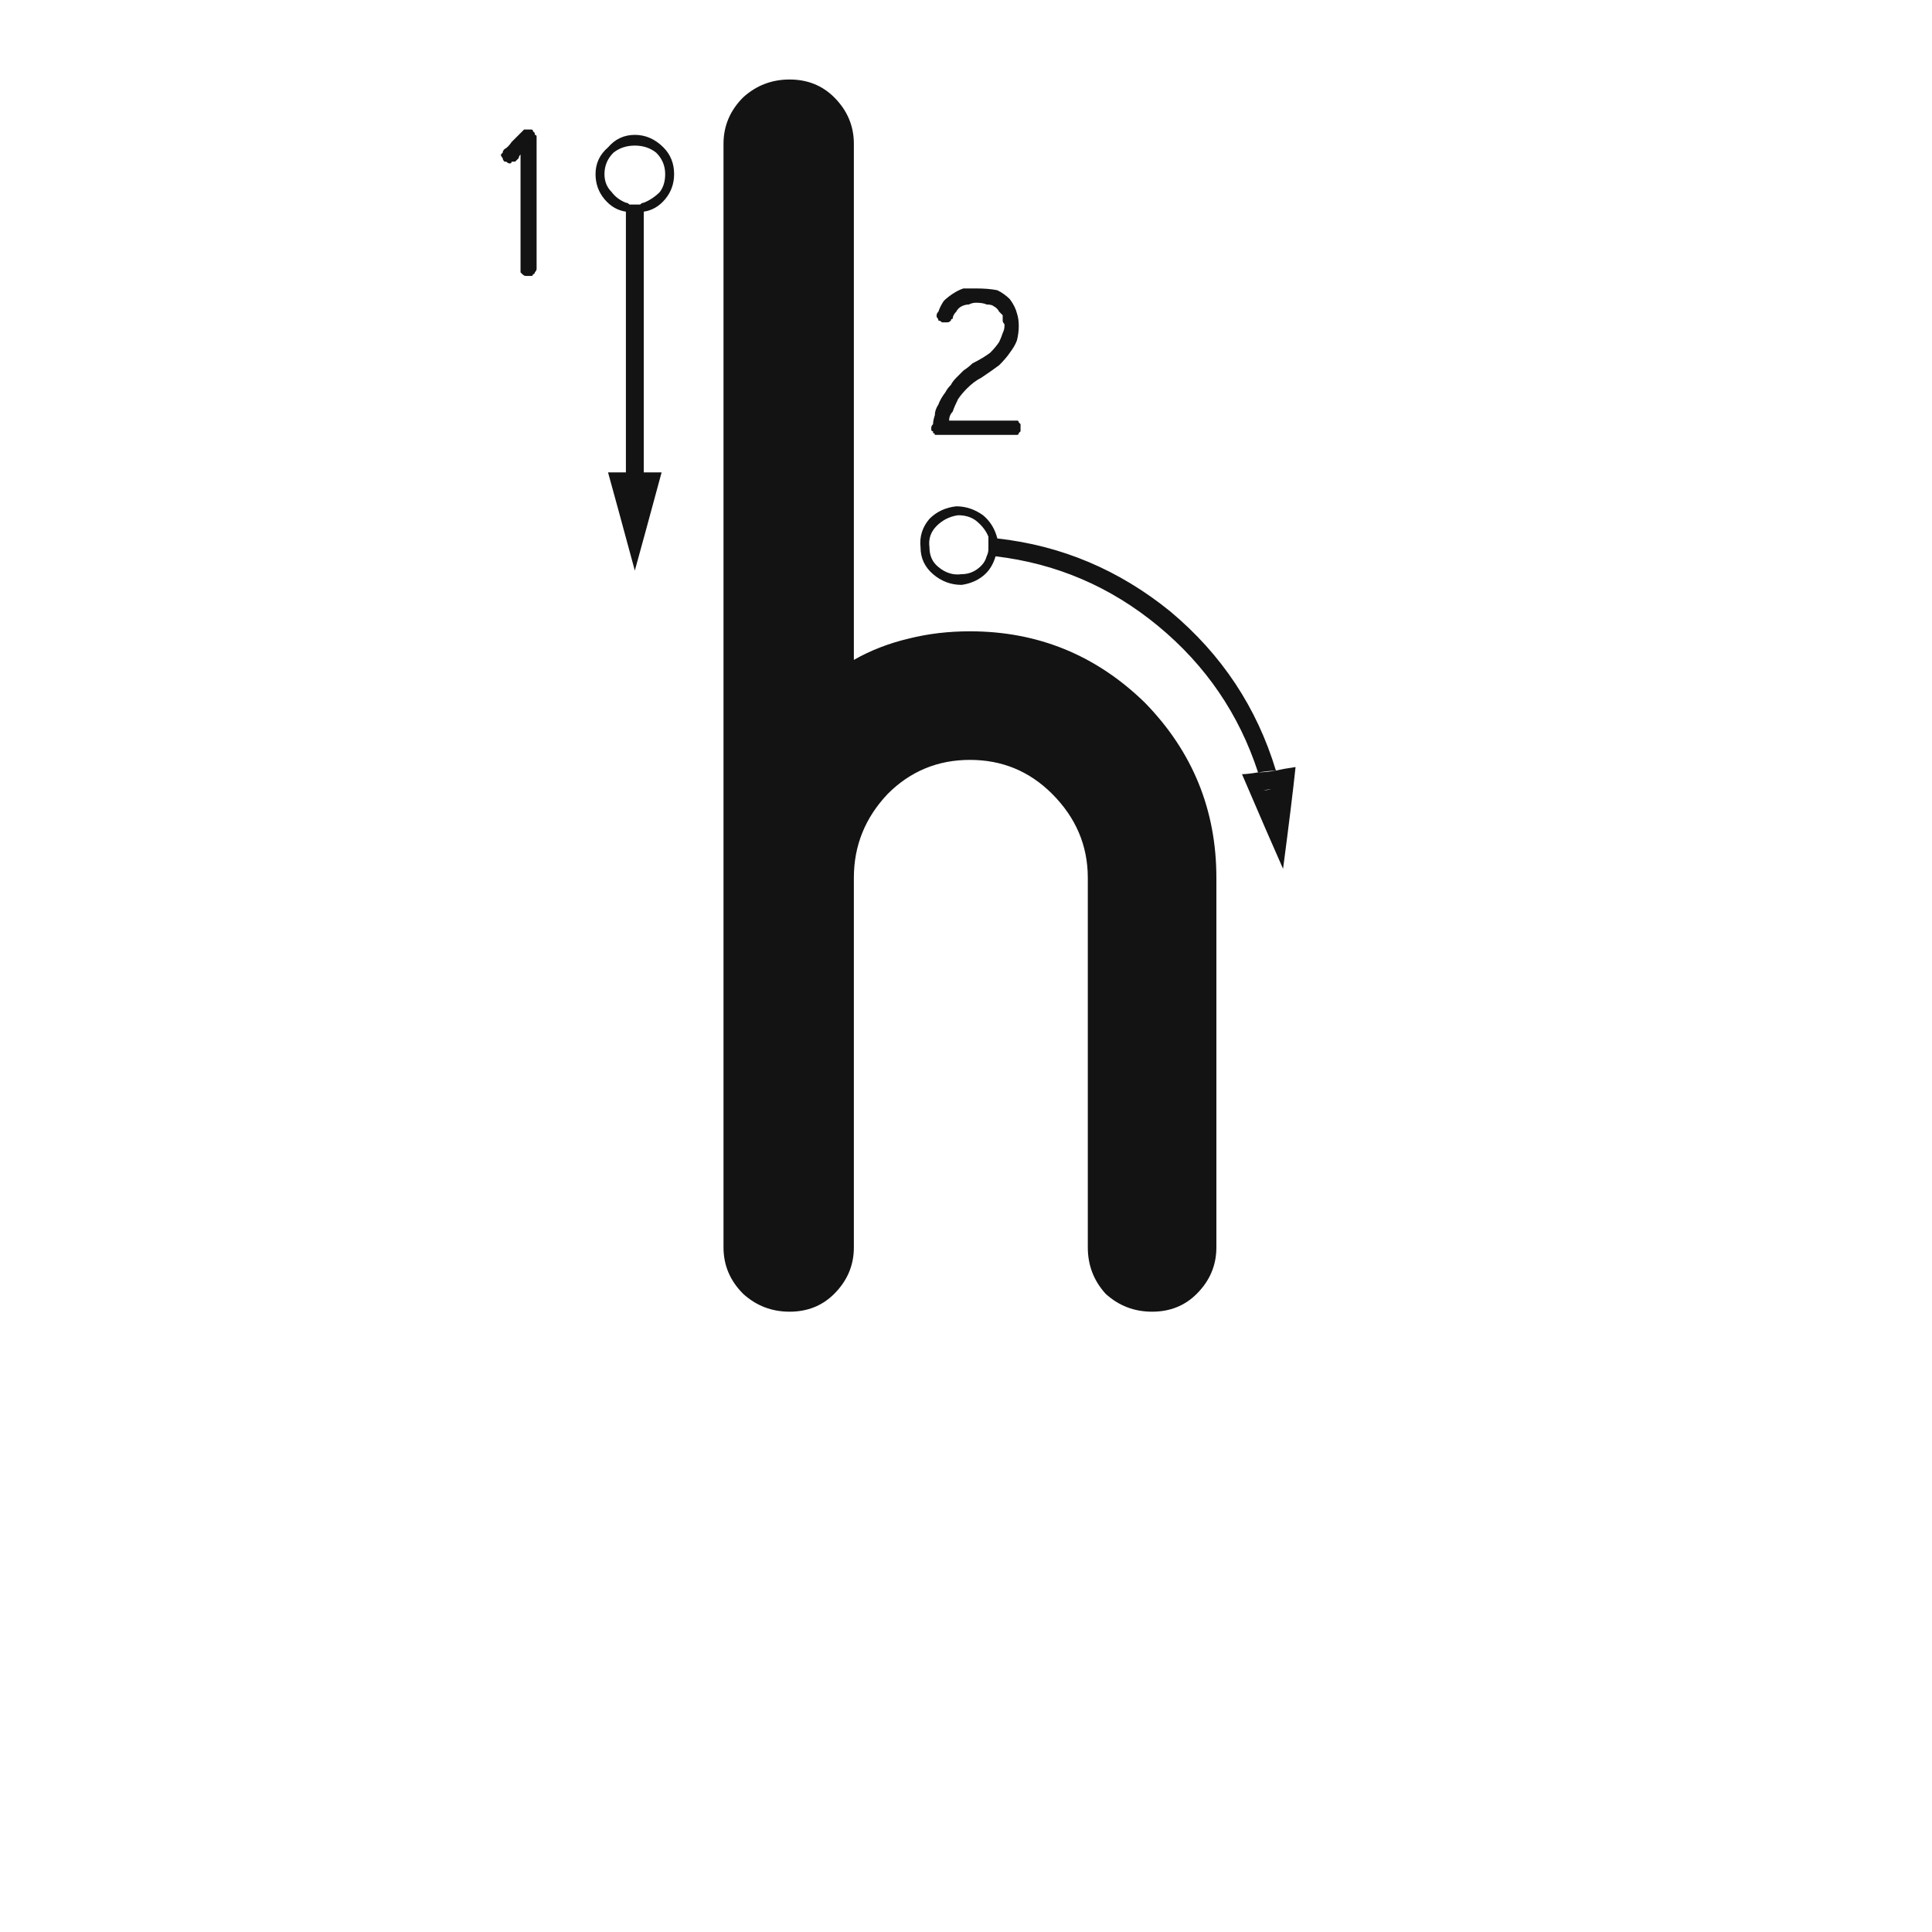
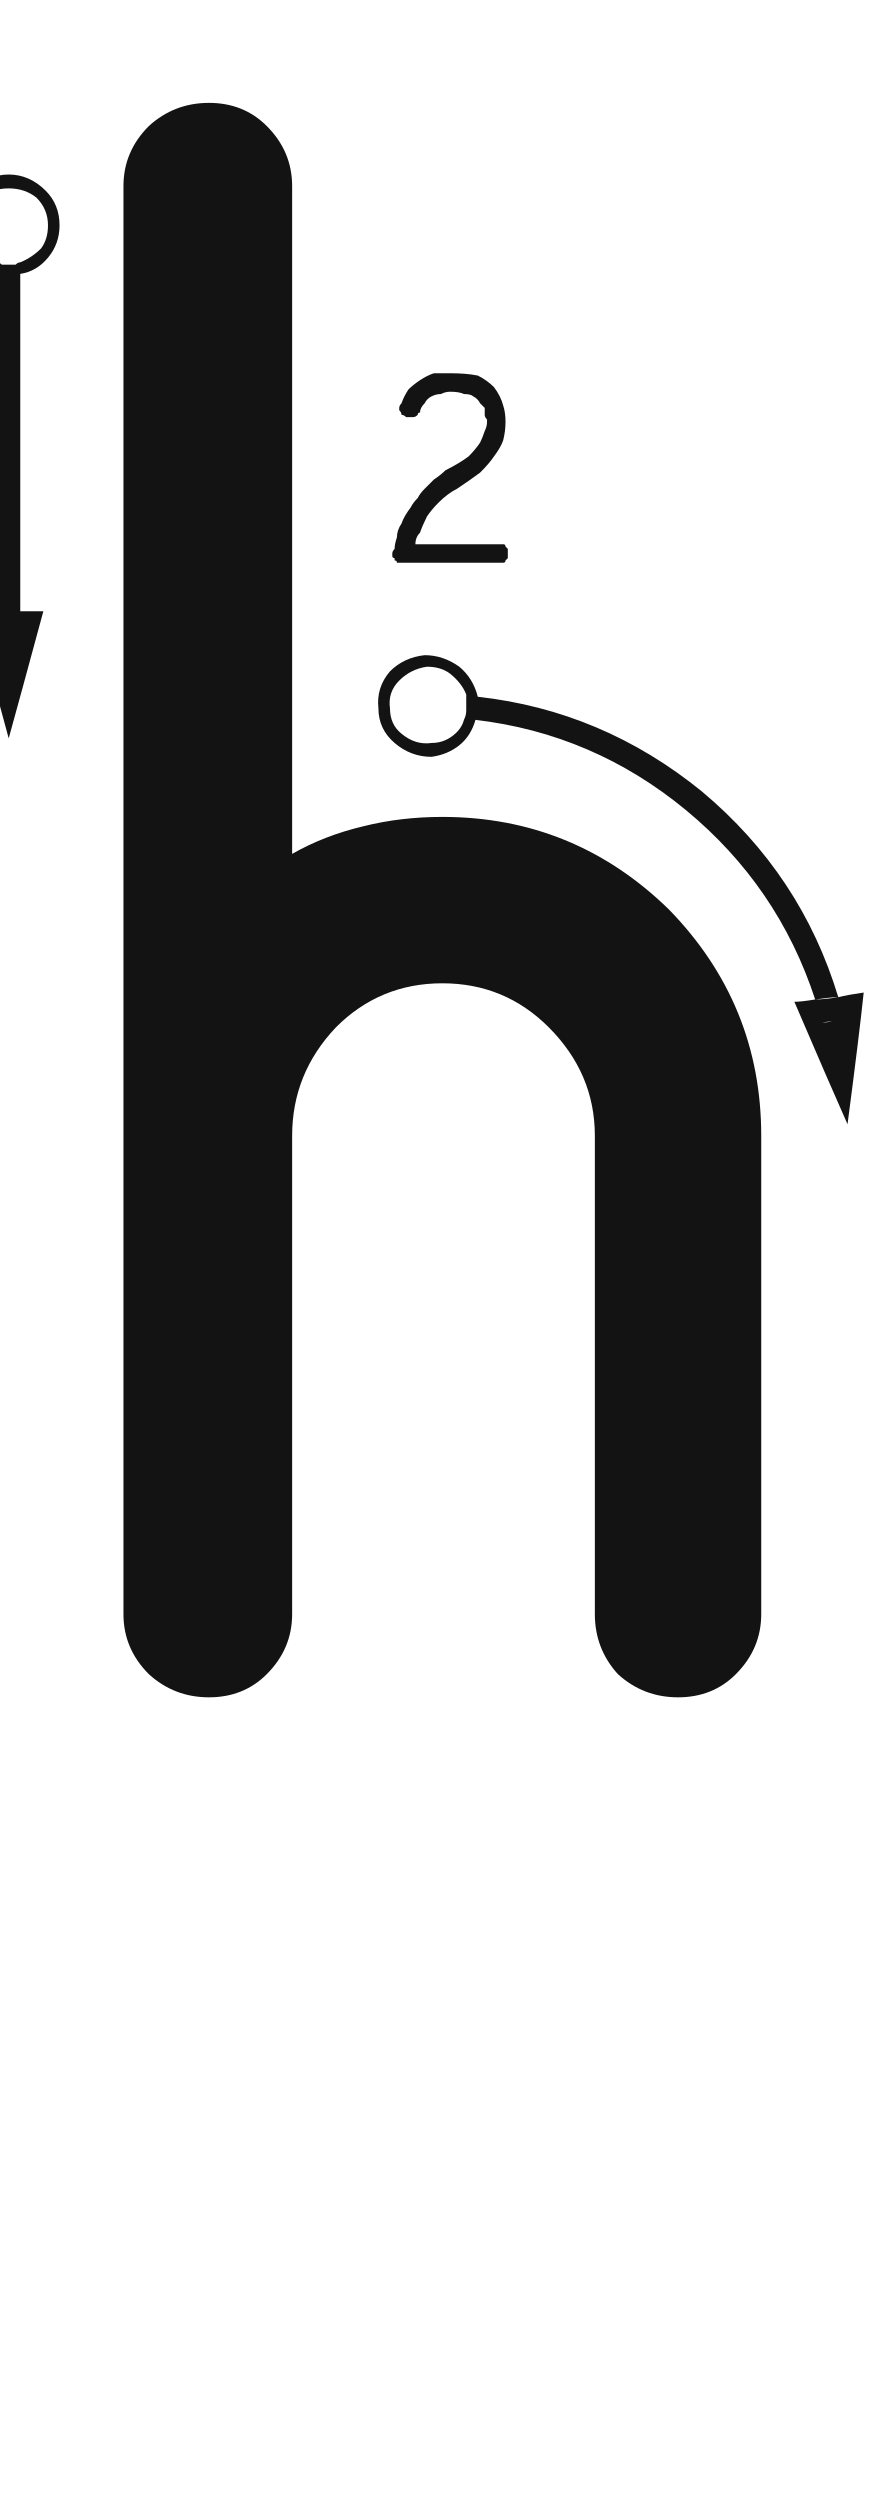
- <svg xmlns="http://www.w3.org/2000/svg" width="243" height="243" viewBox="0 0 243 243">
-   <path fill="#131313" d="M121.996,79.404 C130.531,79.404 137.868,82.399 144.008,88.389 C149.997,94.528 152.992,101.865 152.992,110.4 C152.992,120.732 152.992,136.23 152.992,156.895 C152.992,159.141 152.169,161.087 150.521,162.734 C149.024,164.232 147.152,164.98 144.906,164.98 C142.66,164.98 140.714,164.232 139.066,162.734 C137.569,161.087 136.82,159.141 136.82,156.895 C136.82,146.562 136.82,131.064 136.82,110.4 C136.82,106.357 135.323,102.839 132.328,99.844 C129.483,96.999 126.039,95.576 121.996,95.576 C117.953,95.576 114.509,96.999 111.664,99.844 C108.819,102.839 107.396,106.357 107.396,110.4 C107.396,116.24 107.396,125.15 107.396,137.129 C107.396,141.471 107.396,148.06 107.396,156.895 C107.396,159.141 106.573,161.087 104.926,162.734 C103.428,164.232 101.557,164.98 99.311,164.98 C97.064,164.98 95.118,164.232 93.471,162.734 C91.824,161.087 91,159.141 91,156.895 C91,152.552 91,145.964 91,137.129 C91,131.139 91,122.23 91,110.4 C91,89.886 91,59.115 91,18.086 C91,15.84 91.824,13.893 93.471,12.246 C95.118,10.749 97.064,10 99.311,10 C101.557,10 103.428,10.749 104.926,12.246 C106.573,13.893 107.396,15.84 107.396,18.086 C107.396,32.461 107.396,54.098 107.396,82.998 C109.493,81.8 111.814,80.902 114.359,80.303 C116.755,79.704 119.301,79.404 121.996,79.404 Z M125.441,67.725 C133.527,68.623 140.79,71.693 147.229,76.934 C153.667,82.324 158.085,88.988 160.48,96.924 C160.031,96.924 159.283,96.999 158.234,97.148 C155.839,89.811 151.646,83.672 145.656,78.73 C139.667,73.789 132.854,70.869 125.217,69.971 C125.367,69.671 125.441,69.372 125.441,69.072 C125.441,68.773 125.441,68.473 125.441,68.174 C125.441,68.174 125.441,68.099 125.441,67.949 C125.441,67.949 125.441,67.874 125.441,67.725 Z M120.949,72.891 C121.848,72.891 122.596,72.591 123.195,71.992 C123.944,71.393 124.393,70.719 124.543,69.971 C124.693,69.971 124.842,69.971 124.992,69.971 C124.992,69.971 125.067,69.971 125.217,69.971 C124.917,71.019 124.393,71.842 123.645,72.441 C122.896,73.04 121.997,73.415 120.949,73.564 C119.602,73.564 118.404,73.115 117.355,72.217 C116.307,71.318 115.783,70.195 115.783,68.848 C115.633,67.5 116.008,66.302 116.906,65.254 C117.805,64.355 118.928,63.831 120.275,63.682 C121.473,63.682 122.596,64.056 123.645,64.805 C124.543,65.553 125.142,66.527 125.441,67.725 C125.292,67.725 125.142,67.725 124.992,67.725 C124.992,67.725 124.917,67.725 124.768,67.725 C124.618,66.676 124.094,65.853 123.195,65.254 C122.297,64.505 121.324,64.206 120.275,64.355 C119.077,64.355 118.104,64.805 117.355,65.703 C116.607,66.602 116.232,67.65 116.232,68.848 C116.382,70.046 116.906,71.019 117.805,71.768 C118.703,72.516 119.751,72.891 120.949,72.891 Z M121.623,73.34 C121.473,73.34 121.398,73.34 121.398,73.34 C121.249,73.34 121.099,73.415 120.949,73.564 C121.099,73.415 121.174,73.34 121.174,73.34 C121.324,73.34 121.473,73.34 121.623,73.34 Z M125.441,67.725 C125.441,67.874 125.441,67.949 125.441,67.949 C125.441,68.099 125.441,68.249 125.441,68.398 C125.441,68.698 125.441,68.923 125.441,69.072 C125.441,69.372 125.367,69.671 125.217,69.971 C125.217,69.971 125.142,69.971 124.992,69.971 C124.842,69.971 124.768,69.971 124.768,69.971 C124.768,69.671 124.842,69.372 124.992,69.072 C124.992,68.923 124.992,68.698 124.992,68.398 C124.992,68.249 124.917,68.099 124.768,67.949 C124.768,67.799 124.768,67.725 124.768,67.725 C124.917,67.725 125.067,67.725 125.217,67.725 C125.217,67.725 125.292,67.725 125.441,67.725 Z M120.051,64.805 C120.201,64.805 120.275,64.805 120.275,64.805 C120.275,64.805 120.35,64.805 120.5,64.805 C120.5,64.805 120.5,64.805 120.5,64.805 C120.5,64.805 120.425,64.805 120.275,64.805 C120.275,64.805 120.275,64.805 120.275,64.805 C120.275,64.805 120.201,64.805 120.051,64.805 Z M120.5,64.805 C120.65,64.805 120.725,64.805 120.725,64.805 C120.725,64.805 120.725,64.805 120.725,64.805 C120.725,64.805 120.725,64.805 120.725,64.805 C120.725,64.805 120.65,64.805 120.5,64.805 Z M120.275,64.355 C121.473,64.206 122.447,64.43 123.195,65.029 C124.094,65.778 124.618,66.676 124.768,67.725 C124.768,67.725 124.693,67.725 124.543,67.725 C124.393,67.575 124.318,67.5 124.318,67.5 C124.019,66.751 123.495,66.077 122.746,65.479 C122.147,65.029 121.398,64.805 120.5,64.805 C120.5,64.805 120.5,64.805 120.5,64.805 C120.5,64.805 120.5,64.805 120.5,64.805 C120.5,64.805 120.5,64.805 120.5,64.805 C120.5,64.805 120.575,64.805 120.725,64.805 C120.725,64.805 120.725,64.805 120.725,64.805 C120.725,64.805 120.799,64.805 120.949,64.805 C120.949,64.805 120.949,64.805 120.949,64.805 C120.949,64.805 120.949,64.805 120.949,64.805 C120.949,64.805 120.949,64.805 120.949,64.805 C120.949,64.805 120.949,64.805 120.949,64.805 C120.799,64.805 120.725,64.805 120.725,64.805 C120.725,64.805 120.725,64.805 120.725,64.805 C120.575,64.805 120.5,64.805 120.5,64.805 C120.5,64.805 120.5,64.805 120.5,64.805 C120.35,64.805 120.275,64.805 120.275,64.805 C120.275,64.805 120.201,64.805 120.051,64.805 C120.051,64.805 120.051,64.805 120.051,64.805 C120.051,64.805 119.976,64.805 119.826,64.805 C119.826,64.805 119.826,64.805 119.826,64.805 C119.826,64.805 119.826,64.805 119.826,64.805 C119.826,64.805 119.826,64.805 119.826,64.805 C119.826,64.805 119.826,64.805 119.826,64.805 C119.976,64.805 120.051,64.805 120.051,64.805 C120.051,64.805 120.051,64.805 120.051,64.805 C120.201,64.805 120.275,64.805 120.275,64.805 C120.275,64.805 120.35,64.805 120.5,64.805 C119.452,64.954 118.553,65.404 117.805,66.152 C117.056,66.901 116.757,67.799 116.906,68.848 C116.906,69.896 117.281,70.719 118.029,71.318 C118.928,72.067 119.901,72.367 120.949,72.217 C121.698,72.217 122.372,71.992 122.971,71.543 C123.57,71.094 123.944,70.57 124.094,69.971 C124.243,69.971 124.318,69.971 124.318,69.971 C124.468,69.971 124.618,69.971 124.768,69.971 C124.468,70.719 123.944,71.393 123.195,71.992 C122.596,72.591 121.848,72.891 120.949,72.891 C119.751,72.891 118.703,72.516 117.805,71.768 C116.906,71.019 116.382,70.046 116.232,68.848 C116.232,67.65 116.607,66.602 117.355,65.703 C118.104,64.805 119.077,64.355 120.275,64.355 Z M124.318,68.398 C124.318,68.249 124.318,68.099 124.318,67.949 C124.318,67.799 124.318,67.65 124.318,67.5 C124.318,67.5 124.393,67.5 124.543,67.5 C124.693,67.5 124.768,67.575 124.768,67.725 C124.768,67.725 124.768,67.799 124.768,67.949 C124.917,68.099 124.992,68.249 124.992,68.398 C124.992,68.548 124.992,68.773 124.992,69.072 C124.842,69.372 124.768,69.671 124.768,69.971 C124.618,69.971 124.468,69.971 124.318,69.971 C124.318,69.971 124.243,69.971 124.094,69.971 C124.243,69.671 124.318,69.372 124.318,69.072 C124.318,68.923 124.318,68.698 124.318,68.398 Z M161.154,98.945 C161.154,98.646 161.079,98.271 160.93,97.822 C160.78,97.523 160.63,97.223 160.48,96.924 C161.079,96.774 161.903,96.624 162.951,96.475 C162.652,99.32 162.128,103.587 161.379,109.277 C160.181,106.582 158.459,102.614 156.213,97.373 C156.662,97.373 157.336,97.298 158.234,97.148 C158.384,97.598 158.534,97.972 158.684,98.271 C158.833,98.721 158.908,99.095 158.908,99.395 C159.357,99.395 159.732,99.32 160.031,99.17 C160.48,99.02 160.855,98.945 161.154,98.945 Z M161.154,98.945 C160.705,99.095 159.956,99.245 158.908,99.395 C158.908,99.095 158.833,98.721 158.684,98.271 C158.534,97.972 158.384,97.598 158.234,97.148 C158.833,97.148 159.582,97.074 160.48,96.924 C160.63,97.223 160.78,97.523 160.93,97.822 C161.079,98.122 161.154,98.496 161.154,98.945 Z M78.723,26.621 C78.872,26.771 79.097,26.846 79.396,26.846 C79.546,26.846 79.696,26.846 79.846,26.846 C79.995,26.846 80.22,26.846 80.52,26.846 C80.669,26.846 80.819,26.771 80.969,26.621 C80.969,33.958 80.969,44.889 80.969,59.414 C80.52,59.414 79.771,59.414 78.723,59.414 C78.723,53.874 78.723,48.408 78.723,43.018 C78.723,37.627 78.723,32.161 78.723,26.621 Z M78.723,61.66 C78.723,61.211 78.723,60.462 78.723,59.414 C78.273,59.414 77.525,59.414 76.477,59.414 C77.225,62.109 78.348,66.227 79.846,71.768 C80.594,69.072 81.717,64.954 83.215,59.414 C82.766,59.414 82.017,59.414 80.969,59.414 C80.969,59.863 80.969,60.612 80.969,61.66 C80.52,61.66 79.771,61.66 78.723,61.66 Z M78.723,61.66 C79.172,61.66 79.921,61.66 80.969,61.66 C80.969,61.211 80.969,60.462 80.969,59.414 C80.52,59.414 79.771,59.414 78.723,59.414 C78.723,59.863 78.723,60.612 78.723,61.66 Z M79.846,16.963 C81.193,16.963 82.391,17.487 83.439,18.535 C84.338,19.434 84.787,20.557 84.787,21.904 C84.787,23.102 84.413,24.15 83.664,25.049 C82.915,25.947 82.017,26.471 80.969,26.621 C80.969,26.621 80.969,26.471 80.969,26.172 C81.867,25.872 82.616,25.348 83.215,24.6 C83.814,23.851 84.113,22.952 84.113,21.904 C84.113,20.706 83.739,19.733 82.99,18.984 C82.092,18.086 81.044,17.637 79.846,17.637 C78.648,17.637 77.6,18.086 76.701,18.984 C75.952,19.733 75.578,20.706 75.578,21.904 C75.578,22.952 75.878,23.851 76.477,24.6 C77.076,25.348 77.824,25.872 78.723,26.172 C78.723,26.322 78.723,26.471 78.723,26.621 C77.674,26.471 76.776,25.947 76.027,25.049 C75.279,24.15 74.904,23.102 74.904,21.904 C74.904,20.557 75.428,19.434 76.477,18.535 C77.375,17.487 78.498,16.963 79.846,16.963 Z M79.846,26.396 C79.995,26.396 80.22,26.322 80.52,26.172 C80.669,26.172 80.819,26.172 80.969,26.172 C80.969,26.322 80.969,26.471 80.969,26.621 C80.819,26.771 80.669,26.846 80.52,26.846 C80.22,26.846 79.995,26.846 79.846,26.846 C79.696,26.846 79.546,26.846 79.396,26.846 C79.097,26.846 78.872,26.771 78.723,26.621 C78.723,26.621 78.723,26.471 78.723,26.172 C78.872,26.172 79.097,26.172 79.396,26.172 C79.546,26.322 79.696,26.396 79.846,26.396 Z M76.027,21.904 C76.027,22.803 76.327,23.551 76.926,24.15 C77.375,24.749 77.974,25.199 78.723,25.498 C78.723,25.648 78.723,25.872 78.723,26.172 C77.824,25.872 77.076,25.348 76.477,24.6 C75.878,23.851 75.578,22.952 75.578,21.904 C75.578,20.706 75.952,19.733 76.701,18.984 C77.6,18.086 78.648,17.637 79.846,17.637 C81.044,17.637 82.092,18.086 82.99,18.984 C83.739,19.733 84.113,20.706 84.113,21.904 C84.113,22.952 83.814,23.851 83.215,24.6 C82.616,25.348 81.867,25.872 80.969,26.172 C80.969,26.022 80.969,25.798 80.969,25.498 C81.717,25.199 82.391,24.749 82.99,24.15 C83.439,23.551 83.664,22.803 83.664,21.904 C83.664,20.856 83.29,19.958 82.541,19.209 C81.792,18.61 80.894,18.311 79.846,18.311 C78.798,18.311 77.899,18.61 77.15,19.209 C76.402,19.958 76.027,20.856 76.027,21.904 C76.027,21.755 76.027,21.605 76.027,21.455 C76.027,21.305 76.027,21.305 76.027,21.455 C76.027,21.305 76.027,21.305 76.027,21.455 C76.027,21.605 76.027,21.755 76.027,21.904 C76.027,22.204 76.027,22.354 76.027,22.354 C76.027,22.503 76.027,22.578 76.027,22.578 C76.027,22.578 76.027,22.503 76.027,22.354 C76.027,22.354 76.027,22.204 76.027,21.904 Z M80.969,26.172 C80.819,26.172 80.669,26.172 80.52,26.172 C80.22,26.322 79.995,26.396 79.846,26.396 C79.696,26.396 79.546,26.322 79.396,26.172 C79.097,26.172 78.872,26.172 78.723,26.172 C78.723,26.022 78.723,25.798 78.723,25.498 C78.872,25.498 79.022,25.573 79.172,25.723 C79.471,25.723 79.696,25.723 79.846,25.723 C79.995,25.723 80.22,25.723 80.52,25.723 C80.669,25.573 80.819,25.498 80.969,25.498 C80.969,25.648 80.969,25.723 80.969,25.723 C80.969,25.872 80.969,26.022 80.969,26.172 Z M66.818,16.289 C66.968,16.289 67.043,16.364 67.043,16.514 C67.043,16.514 67.118,16.589 67.268,16.738 C67.268,16.738 67.268,16.813 67.268,16.963 C67.417,16.963 67.492,17.038 67.492,17.188 C67.492,18.984 67.492,21.305 67.492,24.15 C67.492,26.846 67.492,30.065 67.492,33.809 C67.492,33.958 67.417,34.108 67.268,34.258 C67.268,34.408 67.193,34.482 67.043,34.482 C67.043,34.632 66.968,34.707 66.818,34.707 C66.669,34.707 66.519,34.707 66.369,34.707 C66.219,34.707 66.145,34.707 66.145,34.707 C65.995,34.707 65.845,34.632 65.695,34.482 C65.695,34.482 65.62,34.408 65.471,34.258 C65.471,34.108 65.471,33.958 65.471,33.809 C65.471,32.311 65.471,30.365 65.471,27.969 C65.471,25.573 65.471,22.728 65.471,19.434 C65.321,19.583 65.246,19.733 65.246,19.883 C65.096,20.033 64.947,20.182 64.797,20.332 C64.647,20.332 64.497,20.332 64.348,20.332 C64.348,20.482 64.273,20.557 64.123,20.557 C63.973,20.557 63.824,20.482 63.674,20.332 C63.524,20.332 63.449,20.332 63.449,20.332 C63.299,20.182 63.225,20.033 63.225,19.883 C63.075,19.733 63,19.583 63,19.434 C63,19.434 63.075,19.359 63.225,19.209 C63.225,19.059 63.299,18.91 63.449,18.76 C63.749,18.61 64.048,18.311 64.348,17.861 C64.797,17.412 65.246,16.963 65.695,16.514 C65.845,16.364 65.92,16.289 65.92,16.289 C66.07,16.289 66.145,16.289 66.145,16.289 C66.294,16.289 66.369,16.289 66.369,16.289 C66.369,16.289 66.369,16.289 66.369,16.289 C66.519,16.289 66.594,16.289 66.594,16.289 C66.743,16.289 66.818,16.289 66.818,16.289 Z M117.355,54.473 C117.355,54.473 117.355,54.398 117.355,54.248 C117.206,54.248 117.131,54.173 117.131,54.023 C117.131,54.023 117.131,54.023 117.131,54.023 C117.131,53.874 117.131,53.799 117.131,53.799 C117.131,53.799 117.131,53.799 117.131,53.799 C117.131,53.799 117.131,53.799 117.131,53.799 C117.131,53.649 117.206,53.499 117.355,53.35 C117.355,53.05 117.43,52.676 117.58,52.227 C117.58,51.777 117.73,51.328 118.029,50.879 C118.179,50.43 118.479,49.906 118.928,49.307 C119.077,49.007 119.302,48.708 119.602,48.408 C119.751,48.109 119.976,47.809 120.275,47.51 C120.575,47.21 120.874,46.911 121.174,46.611 C121.623,46.312 121.997,46.012 122.297,45.713 C123.195,45.264 123.944,44.814 124.543,44.365 C124.992,43.916 125.367,43.467 125.666,43.018 C125.816,42.718 125.965,42.344 126.115,41.895 C126.265,41.595 126.34,41.296 126.34,40.996 C126.34,40.846 126.34,40.771 126.34,40.771 C126.19,40.622 126.115,40.472 126.115,40.322 C126.115,40.322 126.115,40.247 126.115,40.098 C126.115,39.948 126.115,39.798 126.115,39.648 C125.965,39.499 125.816,39.349 125.666,39.199 C125.516,38.9 125.292,38.675 124.992,38.525 C124.842,38.376 124.543,38.301 124.094,38.301 C123.794,38.151 123.345,38.076 122.746,38.076 C122.447,38.076 122.147,38.151 121.848,38.301 C121.548,38.301 121.249,38.376 120.949,38.525 C120.65,38.675 120.425,38.9 120.275,39.199 C119.976,39.499 119.826,39.798 119.826,40.098 C119.676,40.098 119.602,40.173 119.602,40.322 C119.452,40.472 119.302,40.547 119.152,40.547 C119.003,40.547 118.853,40.547 118.703,40.547 C118.553,40.547 118.479,40.547 118.479,40.547 C118.329,40.397 118.179,40.322 118.029,40.322 C118.029,40.173 117.954,40.023 117.805,39.873 C117.805,39.723 117.805,39.648 117.805,39.648 C117.805,39.499 117.88,39.349 118.029,39.199 C118.179,38.75 118.404,38.301 118.703,37.852 C119.003,37.552 119.377,37.253 119.826,36.953 C120.275,36.654 120.725,36.429 121.174,36.279 C121.773,36.279 122.297,36.279 122.746,36.279 C123.794,36.279 124.693,36.354 125.441,36.504 C126.04,36.803 126.564,37.178 127.014,37.627 C127.463,38.226 127.762,38.825 127.912,39.424 C128.062,39.873 128.137,40.397 128.137,40.996 C128.137,41.595 128.062,42.194 127.912,42.793 C127.762,43.242 127.463,43.766 127.014,44.365 C126.714,44.814 126.265,45.339 125.666,45.938 C125.067,46.387 124.318,46.911 123.42,47.51 C122.821,47.809 122.222,48.258 121.623,48.857 C121.174,49.307 120.799,49.756 120.5,50.205 C120.201,50.804 119.976,51.328 119.826,51.777 C119.527,52.077 119.377,52.451 119.377,52.9 C120.275,52.9 121.398,52.9 122.746,52.9 C124.094,52.9 125.666,52.9 127.463,52.9 C127.613,52.9 127.762,52.9 127.912,52.9 C128.062,52.9 128.137,52.975 128.137,53.125 C128.286,53.275 128.361,53.35 128.361,53.35 C128.361,53.499 128.361,53.649 128.361,53.799 C128.361,53.949 128.361,54.098 128.361,54.248 C128.361,54.248 128.286,54.323 128.137,54.473 C128.137,54.622 128.062,54.697 127.912,54.697 C127.762,54.697 127.613,54.697 127.463,54.697 C126.714,54.697 125.965,54.697 125.217,54.697 C124.468,54.697 123.645,54.697 122.746,54.697 C121.997,54.697 121.249,54.697 120.5,54.697 C119.751,54.697 118.928,54.697 118.029,54.697 C118.029,54.697 117.954,54.697 117.805,54.697 C117.805,54.697 117.805,54.697 117.805,54.697 C117.655,54.697 117.58,54.697 117.58,54.697 C117.58,54.548 117.505,54.473 117.355,54.473 Z" />
+ <svg xmlns="http://www.w3.org/2000/svg" width="85" height="243" viewBox="0 0 85 243">
+   <path fill="#131313" d="M58.996,79.404 C67.531,79.404 74.868,82.399 81.008,88.389 C86.997,94.528 89.992,101.865 89.992,110.4 C89.992,120.732 89.992,136.23 89.992,156.895 C89.992,159.141 89.169,161.087 87.521,162.734 C86.024,164.232 84.152,164.98 81.906,164.98 C79.66,164.98 77.714,164.232 76.066,162.734 C74.569,161.087 73.82,159.141 73.82,156.895 C73.82,146.562 73.82,131.064 73.82,110.4 C73.82,106.357 72.323,102.839 69.328,99.844 C66.483,96.999 63.039,95.576 58.996,95.576 C54.953,95.576 51.509,96.999 48.664,99.844 C45.819,102.839 44.396,106.357 44.396,110.4 C44.396,116.24 44.396,125.15 44.396,137.129 C44.396,141.471 44.396,148.06 44.396,156.895 C44.396,159.141 43.573,161.087 41.926,162.734 C40.428,164.232 38.557,164.98 36.311,164.98 C34.064,164.98 32.118,164.232 30.471,162.734 C28.824,161.087 28,159.141 28,156.895 C28,152.552 28,145.964 28,137.129 C28,131.139 28,122.23 28,110.4 C28,89.886 28,59.115 28,18.086 C28,15.84 28.824,13.893 30.471,12.246 C32.118,10.749 34.064,10 36.311,10 C38.557,10 40.428,10.749 41.926,12.246 C43.573,13.893 44.396,15.84 44.396,18.086 C44.396,32.461 44.396,54.098 44.396,82.998 C46.493,81.8 48.814,80.902 51.359,80.303 C53.755,79.704 56.301,79.404 58.996,79.404 Z M62.441,67.725 C70.527,68.623 77.79,71.693 84.229,76.934 C90.667,82.324 95.085,88.988 97.48,96.924 C97.031,96.924 96.283,96.999 95.234,97.148 C92.839,89.811 88.646,83.672 82.656,78.73 C76.667,73.789 69.854,70.869 62.217,69.971 C62.367,69.671 62.441,69.372 62.441,69.072 C62.441,68.773 62.441,68.473 62.441,68.174 C62.441,68.174 62.441,68.099 62.441,67.949 C62.441,67.949 62.441,67.874 62.441,67.725 Z M57.949,72.891 C58.848,72.891 59.596,72.591 60.195,71.992 C60.944,71.393 61.393,70.719 61.543,69.971 C61.693,69.971 61.842,69.971 61.992,69.971 C61.992,69.971 62.067,69.971 62.217,69.971 C61.917,71.019 61.393,71.842 60.645,72.441 C59.896,73.04 58.997,73.415 57.949,73.564 C56.602,73.564 55.404,73.115 54.355,72.217 C53.307,71.318 52.783,70.195 52.783,68.848 C52.633,67.5 53.008,66.302 53.906,65.254 C54.805,64.355 55.928,63.831 57.275,63.682 C58.473,63.682 59.596,64.056 60.645,64.805 C61.543,65.553 62.142,66.527 62.441,67.725 C62.292,67.725 62.142,67.725 61.992,67.725 C61.992,67.725 61.917,67.725 61.768,67.725 C61.618,66.676 61.094,65.853 60.195,65.254 C59.297,64.505 58.324,64.206 57.275,64.355 C56.077,64.355 55.104,64.805 54.355,65.703 C53.607,66.602 53.232,67.65 53.232,68.848 C53.382,70.046 53.906,71.019 54.805,71.768 C55.703,72.516 56.751,72.891 57.949,72.891 Z M58.623,73.34 C58.473,73.34 58.398,73.34 58.398,73.34 C58.249,73.34 58.099,73.415 57.949,73.564 C58.099,73.415 58.174,73.34 58.174,73.34 C58.324,73.34 58.473,73.34 58.623,73.34 Z M62.441,67.725 C62.441,67.874 62.441,67.949 62.441,67.949 C62.441,68.099 62.441,68.249 62.441,68.398 C62.441,68.698 62.441,68.923 62.441,69.072 C62.441,69.372 62.367,69.671 62.217,69.971 C62.217,69.971 62.142,69.971 61.992,69.971 C61.842,69.971 61.768,69.971 61.768,69.971 C61.768,69.671 61.842,69.372 61.992,69.072 C61.992,68.923 61.992,68.698 61.992,68.398 C61.992,68.249 61.917,68.099 61.768,67.949 C61.768,67.799 61.768,67.725 61.768,67.725 C61.917,67.725 62.067,67.725 62.217,67.725 C62.217,67.725 62.292,67.725 62.441,67.725 Z M57.051,64.805 C57.201,64.805 57.275,64.805 57.275,64.805 C57.275,64.805 57.35,64.805 57.5,64.805 C57.5,64.805 57.5,64.805 57.5,64.805 C57.5,64.805 57.425,64.805 57.275,64.805 C57.275,64.805 57.275,64.805 57.275,64.805 C57.275,64.805 57.201,64.805 57.051,64.805 Z M57.5,64.805 C57.65,64.805 57.725,64.805 57.725,64.805 C57.725,64.805 57.725,64.805 57.725,64.805 C57.725,64.805 57.725,64.805 57.725,64.805 C57.725,64.805 57.65,64.805 57.5,64.805 Z M57.275,64.355 C58.473,64.206 59.447,64.43 60.195,65.029 C61.094,65.778 61.618,66.676 61.768,67.725 C61.768,67.725 61.693,67.725 61.543,67.725 C61.393,67.575 61.318,67.5 61.318,67.5 C61.019,66.751 60.495,66.077 59.746,65.479 C59.147,65.029 58.398,64.805 57.5,64.805 C57.5,64.805 57.5,64.805 57.5,64.805 C57.5,64.805 57.5,64.805 57.5,64.805 C57.5,64.805 57.5,64.805 57.5,64.805 C57.5,64.805 57.575,64.805 57.725,64.805 C57.725,64.805 57.725,64.805 57.725,64.805 C57.725,64.805 57.799,64.805 57.949,64.805 C57.949,64.805 57.949,64.805 57.949,64.805 C57.949,64.805 57.949,64.805 57.949,64.805 C57.949,64.805 57.949,64.805 57.949,64.805 C57.949,64.805 57.949,64.805 57.949,64.805 C57.799,64.805 57.725,64.805 57.725,64.805 C57.725,64.805 57.725,64.805 57.725,64.805 C57.575,64.805 57.5,64.805 57.5,64.805 C57.5,64.805 57.5,64.805 57.5,64.805 C57.35,64.805 57.275,64.805 57.275,64.805 C57.275,64.805 57.201,64.805 57.051,64.805 C57.051,64.805 57.051,64.805 57.051,64.805 C57.051,64.805 56.976,64.805 56.826,64.805 C56.826,64.805 56.826,64.805 56.826,64.805 C56.826,64.805 56.826,64.805 56.826,64.805 C56.826,64.805 56.826,64.805 56.826,64.805 C56.826,64.805 56.826,64.805 56.826,64.805 C56.976,64.805 57.051,64.805 57.051,64.805 C57.051,64.805 57.051,64.805 57.051,64.805 C57.201,64.805 57.275,64.805 57.275,64.805 C57.275,64.805 57.35,64.805 57.5,64.805 C56.452,64.954 55.553,65.404 54.805,66.152 C54.056,66.901 53.757,67.799 53.906,68.848 C53.906,69.896 54.281,70.719 55.029,71.318 C55.928,72.067 56.901,72.367 57.949,72.217 C58.698,72.217 59.372,71.992 59.971,71.543 C60.57,71.094 60.944,70.57 61.094,69.971 C61.243,69.971 61.318,69.971 61.318,69.971 C61.468,69.971 61.618,69.971 61.768,69.971 C61.468,70.719 60.944,71.393 60.195,71.992 C59.596,72.591 58.848,72.891 57.949,72.891 C56.751,72.891 55.703,72.516 54.805,71.768 C53.906,71.019 53.382,70.046 53.232,68.848 C53.232,67.65 53.607,66.602 54.355,65.703 C55.104,64.805 56.077,64.355 57.275,64.355 Z M61.318,68.398 C61.318,68.249 61.318,68.099 61.318,67.949 C61.318,67.799 61.318,67.65 61.318,67.5 C61.318,67.5 61.393,67.5 61.543,67.5 C61.693,67.5 61.768,67.575 61.768,67.725 C61.768,67.725 61.768,67.799 61.768,67.949 C61.917,68.099 61.992,68.249 61.992,68.398 C61.992,68.548 61.992,68.773 61.992,69.072 C61.842,69.372 61.768,69.671 61.768,69.971 C61.618,69.971 61.468,69.971 61.318,69.971 C61.318,69.971 61.243,69.971 61.094,69.971 C61.243,69.671 61.318,69.372 61.318,69.072 C61.318,68.923 61.318,68.698 61.318,68.398 Z M98.154,98.945 C98.154,98.646 98.079,98.271 97.93,97.822 C97.78,97.523 97.63,97.223 97.48,96.924 C98.079,96.774 98.903,96.624 99.951,96.475 C99.652,99.32 99.128,103.587 98.379,109.277 C97.181,106.582 95.459,102.614 93.213,97.373 C93.662,97.373 94.336,97.298 95.234,97.148 C95.384,97.598 95.534,97.972 95.684,98.271 C95.833,98.721 95.908,99.095 95.908,99.395 C96.357,99.395 96.732,99.32 97.031,99.17 C97.48,99.02 97.855,98.945 98.154,98.945 Z M98.154,98.945 C97.705,99.095 96.956,99.245 95.908,99.395 C95.908,99.095 95.833,98.721 95.684,98.271 C95.534,97.972 95.384,97.598 95.234,97.148 C95.833,97.148 96.582,97.074 97.48,96.924 C97.63,97.223 97.78,97.523 97.93,97.822 C98.079,98.122 98.154,98.496 98.154,98.945 Z M15.723,26.621 C15.872,26.771 16.097,26.846 16.396,26.846 C16.546,26.846 16.696,26.846 16.846,26.846 C16.995,26.846 17.22,26.846 17.52,26.846 C17.669,26.846 17.819,26.771 17.969,26.621 C17.969,33.958 17.969,44.889 17.969,59.414 C17.52,59.414 16.771,59.414 15.723,59.414 C15.723,53.874 15.723,48.408 15.723,43.018 C15.723,37.627 15.723,32.161 15.723,26.621 Z M15.723,61.66 C15.723,61.211 15.723,60.462 15.723,59.414 C15.273,59.414 14.525,59.414 13.477,59.414 C14.225,62.109 15.348,66.227 16.846,71.768 C17.594,69.072 18.717,64.954 20.215,59.414 C19.766,59.414 19.017,59.414 17.969,59.414 C17.969,59.863 17.969,60.612 17.969,61.66 C17.52,61.66 16.771,61.66 15.723,61.66 Z M15.723,61.66 C16.172,61.66 16.921,61.66 17.969,61.66 C17.969,61.211 17.969,60.462 17.969,59.414 C17.52,59.414 16.771,59.414 15.723,59.414 C15.723,59.863 15.723,60.612 15.723,61.66 Z M16.846,16.963 C18.193,16.963 19.391,17.487 20.439,18.535 C21.338,19.434 21.787,20.557 21.787,21.904 C21.787,23.102 21.413,24.15 20.664,25.049 C19.915,25.947 19.017,26.471 17.969,26.621 C17.969,26.621 17.969,26.471 17.969,26.172 C18.867,25.872 19.616,25.348 20.215,24.6 C20.814,23.851 21.113,22.952 21.113,21.904 C21.113,20.706 20.739,19.733 19.99,18.984 C19.092,18.086 18.044,17.637 16.846,17.637 C15.648,17.637 14.6,18.086 13.701,18.984 C12.952,19.733 12.578,20.706 12.578,21.904 C12.578,22.952 12.878,23.851 13.477,24.6 C14.076,25.348 14.824,25.872 15.723,26.172 C15.723,26.322 15.723,26.471 15.723,26.621 C14.674,26.471 13.776,25.947 13.027,25.049 C12.279,24.15 11.904,23.102 11.904,21.904 C11.904,20.557 12.428,19.434 13.477,18.535 C14.375,17.487 15.498,16.963 16.846,16.963 Z M16.846,26.396 C16.995,26.396 17.22,26.322 17.52,26.172 C17.669,26.172 17.819,26.172 17.969,26.172 C17.969,26.322 17.969,26.471 17.969,26.621 C17.819,26.771 17.669,26.846 17.52,26.846 C17.22,26.846 16.995,26.846 16.846,26.846 C16.696,26.846 16.546,26.846 16.396,26.846 C16.097,26.846 15.872,26.771 15.723,26.621 C15.723,26.621 15.723,26.471 15.723,26.172 C15.872,26.172 16.097,26.172 16.396,26.172 C16.546,26.322 16.696,26.396 16.846,26.396 Z M13.027,21.904 C13.027,22.803 13.327,23.551 13.926,24.15 C14.375,24.749 14.974,25.199 15.723,25.498 C15.723,25.648 15.723,25.872 15.723,26.172 C14.824,25.872 14.076,25.348 13.477,24.6 C12.878,23.851 12.578,22.952 12.578,21.904 C12.578,20.706 12.952,19.733 13.701,18.984 C14.6,18.086 15.648,17.637 16.846,17.637 C18.044,17.637 19.092,18.086 19.99,18.984 C20.739,19.733 21.113,20.706 21.113,21.904 C21.113,22.952 20.814,23.851 20.215,24.6 C19.616,25.348 18.867,25.872 17.969,26.172 C17.969,26.022 17.969,25.798 17.969,25.498 C18.717,25.199 19.391,24.749 19.99,24.15 C20.439,23.551 20.664,22.803 20.664,21.904 C20.664,20.856 20.29,19.958 19.541,19.209 C18.792,18.61 17.894,18.311 16.846,18.311 C15.798,18.311 14.899,18.61 14.15,19.209 C13.402,19.958 13.027,20.856 13.027,21.904 C13.027,21.755 13.027,21.605 13.027,21.455 C13.027,21.305 13.027,21.305 13.027,21.455 C13.027,21.305 13.027,21.305 13.027,21.455 C13.027,21.605 13.027,21.755 13.027,21.904 C13.027,22.204 13.027,22.354 13.027,22.354 C13.027,22.503 13.027,22.578 13.027,22.578 C13.027,22.578 13.027,22.503 13.027,22.354 C13.027,22.354 13.027,22.204 13.027,21.904 Z M17.969,26.172 C17.819,26.172 17.669,26.172 17.52,26.172 C17.22,26.322 16.995,26.396 16.846,26.396 C16.696,26.396 16.546,26.322 16.396,26.172 C16.097,26.172 15.872,26.172 15.723,26.172 C15.723,26.022 15.723,25.798 15.723,25.498 C15.872,25.498 16.022,25.573 16.172,25.723 C16.471,25.723 16.696,25.723 16.846,25.723 C16.995,25.723 17.22,25.723 17.52,25.723 C17.669,25.573 17.819,25.498 17.969,25.498 C17.969,25.648 17.969,25.723 17.969,25.723 C17.969,25.872 17.969,26.022 17.969,26.172 Z M3.818,16.289 C3.968,16.289 4.043,16.364 4.043,16.514 C4.043,16.514 4.118,16.589 4.268,16.738 C4.268,16.738 4.268,16.813 4.268,16.963 C4.417,16.963 4.492,17.038 4.492,17.188 C4.492,18.984 4.492,21.305 4.492,24.15 C4.492,26.846 4.492,30.065 4.492,33.809 C4.492,33.958 4.417,34.108 4.268,34.258 C4.268,34.408 4.193,34.482 4.043,34.482 C4.043,34.632 3.968,34.707 3.818,34.707 C3.669,34.707 3.519,34.707 3.369,34.707 C3.219,34.707 3.145,34.707 3.145,34.707 C2.995,34.707 2.845,34.632 2.695,34.482 C2.695,34.482 2.62,34.408 2.471,34.258 C2.471,34.108 2.471,33.958 2.471,33.809 C2.471,32.311 2.471,30.365 2.471,27.969 C2.471,25.573 2.471,22.728 2.471,19.434 C2.321,19.583 2.246,19.733 2.246,19.883 C2.096,20.033 1.947,20.182 1.797,20.332 C1.647,20.332 1.497,20.332 1.348,20.332 C1.348,20.482 1.273,20.557 1.123,20.557 C0.973,20.557 0.824,20.482 0.674,20.332 C0.524,20.332 0.449,20.332 0.449,20.332 C0.299,20.182 0.225,20.033 0.225,19.883 C0.075,19.733 0,19.583 0,19.434 C0,19.434 0.075,19.359 0.225,19.209 C0.225,19.059 0.299,18.91 0.449,18.76 C0.749,18.61 1.048,18.311 1.348,17.861 C1.797,17.412 2.246,16.963 2.695,16.514 C2.845,16.364 2.92,16.289 2.92,16.289 C3.07,16.289 3.145,16.289 3.145,16.289 C3.294,16.289 3.369,16.289 3.369,16.289 C3.369,16.289 3.369,16.289 3.369,16.289 C3.519,16.289 3.594,16.289 3.594,16.289 C3.743,16.289 3.818,16.289 3.818,16.289 Z M54.355,54.473 C54.355,54.473 54.355,54.398 54.355,54.248 C54.206,54.248 54.131,54.173 54.131,54.023 C54.131,54.023 54.131,54.023 54.131,54.023 C54.131,53.874 54.131,53.799 54.131,53.799 C54.131,53.799 54.131,53.799 54.131,53.799 C54.131,53.799 54.131,53.799 54.131,53.799 C54.131,53.649 54.206,53.499 54.355,53.35 C54.355,53.05 54.43,52.676 54.58,52.227 C54.58,51.777 54.73,51.328 55.029,50.879 C55.179,50.43 55.479,49.906 55.928,49.307 C56.077,49.007 56.302,48.708 56.602,48.408 C56.751,48.109 56.976,47.809 57.275,47.51 C57.575,47.21 57.874,46.911 58.174,46.611 C58.623,46.312 58.997,46.012 59.297,45.713 C60.195,45.264 60.944,44.814 61.543,44.365 C61.992,43.916 62.367,43.467 62.666,43.018 C62.816,42.718 62.965,42.344 63.115,41.895 C63.265,41.595 63.34,41.296 63.34,40.996 C63.34,40.846 63.34,40.771 63.34,40.771 C63.19,40.622 63.115,40.472 63.115,40.322 C63.115,40.322 63.115,40.247 63.115,40.098 C63.115,39.948 63.115,39.798 63.115,39.648 C62.965,39.499 62.816,39.349 62.666,39.199 C62.516,38.9 62.292,38.675 61.992,38.525 C61.842,38.376 61.543,38.301 61.094,38.301 C60.794,38.151 60.345,38.076 59.746,38.076 C59.447,38.076 59.147,38.151 58.848,38.301 C58.548,38.301 58.249,38.376 57.949,38.525 C57.65,38.675 57.425,38.9 57.275,39.199 C56.976,39.499 56.826,39.798 56.826,40.098 C56.676,40.098 56.602,40.173 56.602,40.322 C56.452,40.472 56.302,40.547 56.152,40.547 C56.003,40.547 55.853,40.547 55.703,40.547 C55.553,40.547 55.479,40.547 55.479,40.547 C55.329,40.397 55.179,40.322 55.029,40.322 C55.029,40.173 54.954,40.023 54.805,39.873 C54.805,39.723 54.805,39.648 54.805,39.648 C54.805,39.499 54.88,39.349 55.029,39.199 C55.179,38.75 55.404,38.301 55.703,37.852 C56.003,37.552 56.377,37.253 56.826,36.953 C57.275,36.654 57.725,36.429 58.174,36.279 C58.773,36.279 59.297,36.279 59.746,36.279 C60.794,36.279 61.693,36.354 62.441,36.504 C63.04,36.803 63.564,37.178 64.014,37.627 C64.463,38.226 64.762,38.825 64.912,39.424 C65.062,39.873 65.137,40.397 65.137,40.996 C65.137,41.595 65.062,42.194 64.912,42.793 C64.762,43.242 64.463,43.766 64.014,44.365 C63.714,44.814 63.265,45.339 62.666,45.938 C62.067,46.387 61.318,46.911 60.42,47.51 C59.821,47.809 59.222,48.258 58.623,48.857 C58.174,49.307 57.799,49.756 57.5,50.205 C57.201,50.804 56.976,51.328 56.826,51.777 C56.527,52.077 56.377,52.451 56.377,52.9 C57.275,52.9 58.398,52.9 59.746,52.9 C61.094,52.9 62.666,52.9 64.463,52.9 C64.613,52.9 64.762,52.9 64.912,52.9 C65.062,52.9 65.137,52.975 65.137,53.125 C65.286,53.275 65.361,53.35 65.361,53.35 C65.361,53.499 65.361,53.649 65.361,53.799 C65.361,53.949 65.361,54.098 65.361,54.248 C65.361,54.248 65.286,54.323 65.137,54.473 C65.137,54.622 65.062,54.697 64.912,54.697 C64.762,54.697 64.613,54.697 64.463,54.697 C63.714,54.697 62.965,54.697 62.217,54.697 C61.468,54.697 60.645,54.697 59.746,54.697 C58.997,54.697 58.249,54.697 57.5,54.697 C56.751,54.697 55.928,54.697 55.029,54.697 C55.029,54.697 54.954,54.697 54.805,54.697 C54.805,54.697 54.805,54.697 54.805,54.697 C54.655,54.697 54.58,54.697 54.58,54.697 C54.58,54.548 54.505,54.473 54.355,54.473 Z" transform="translate(-16)" />
</svg>
